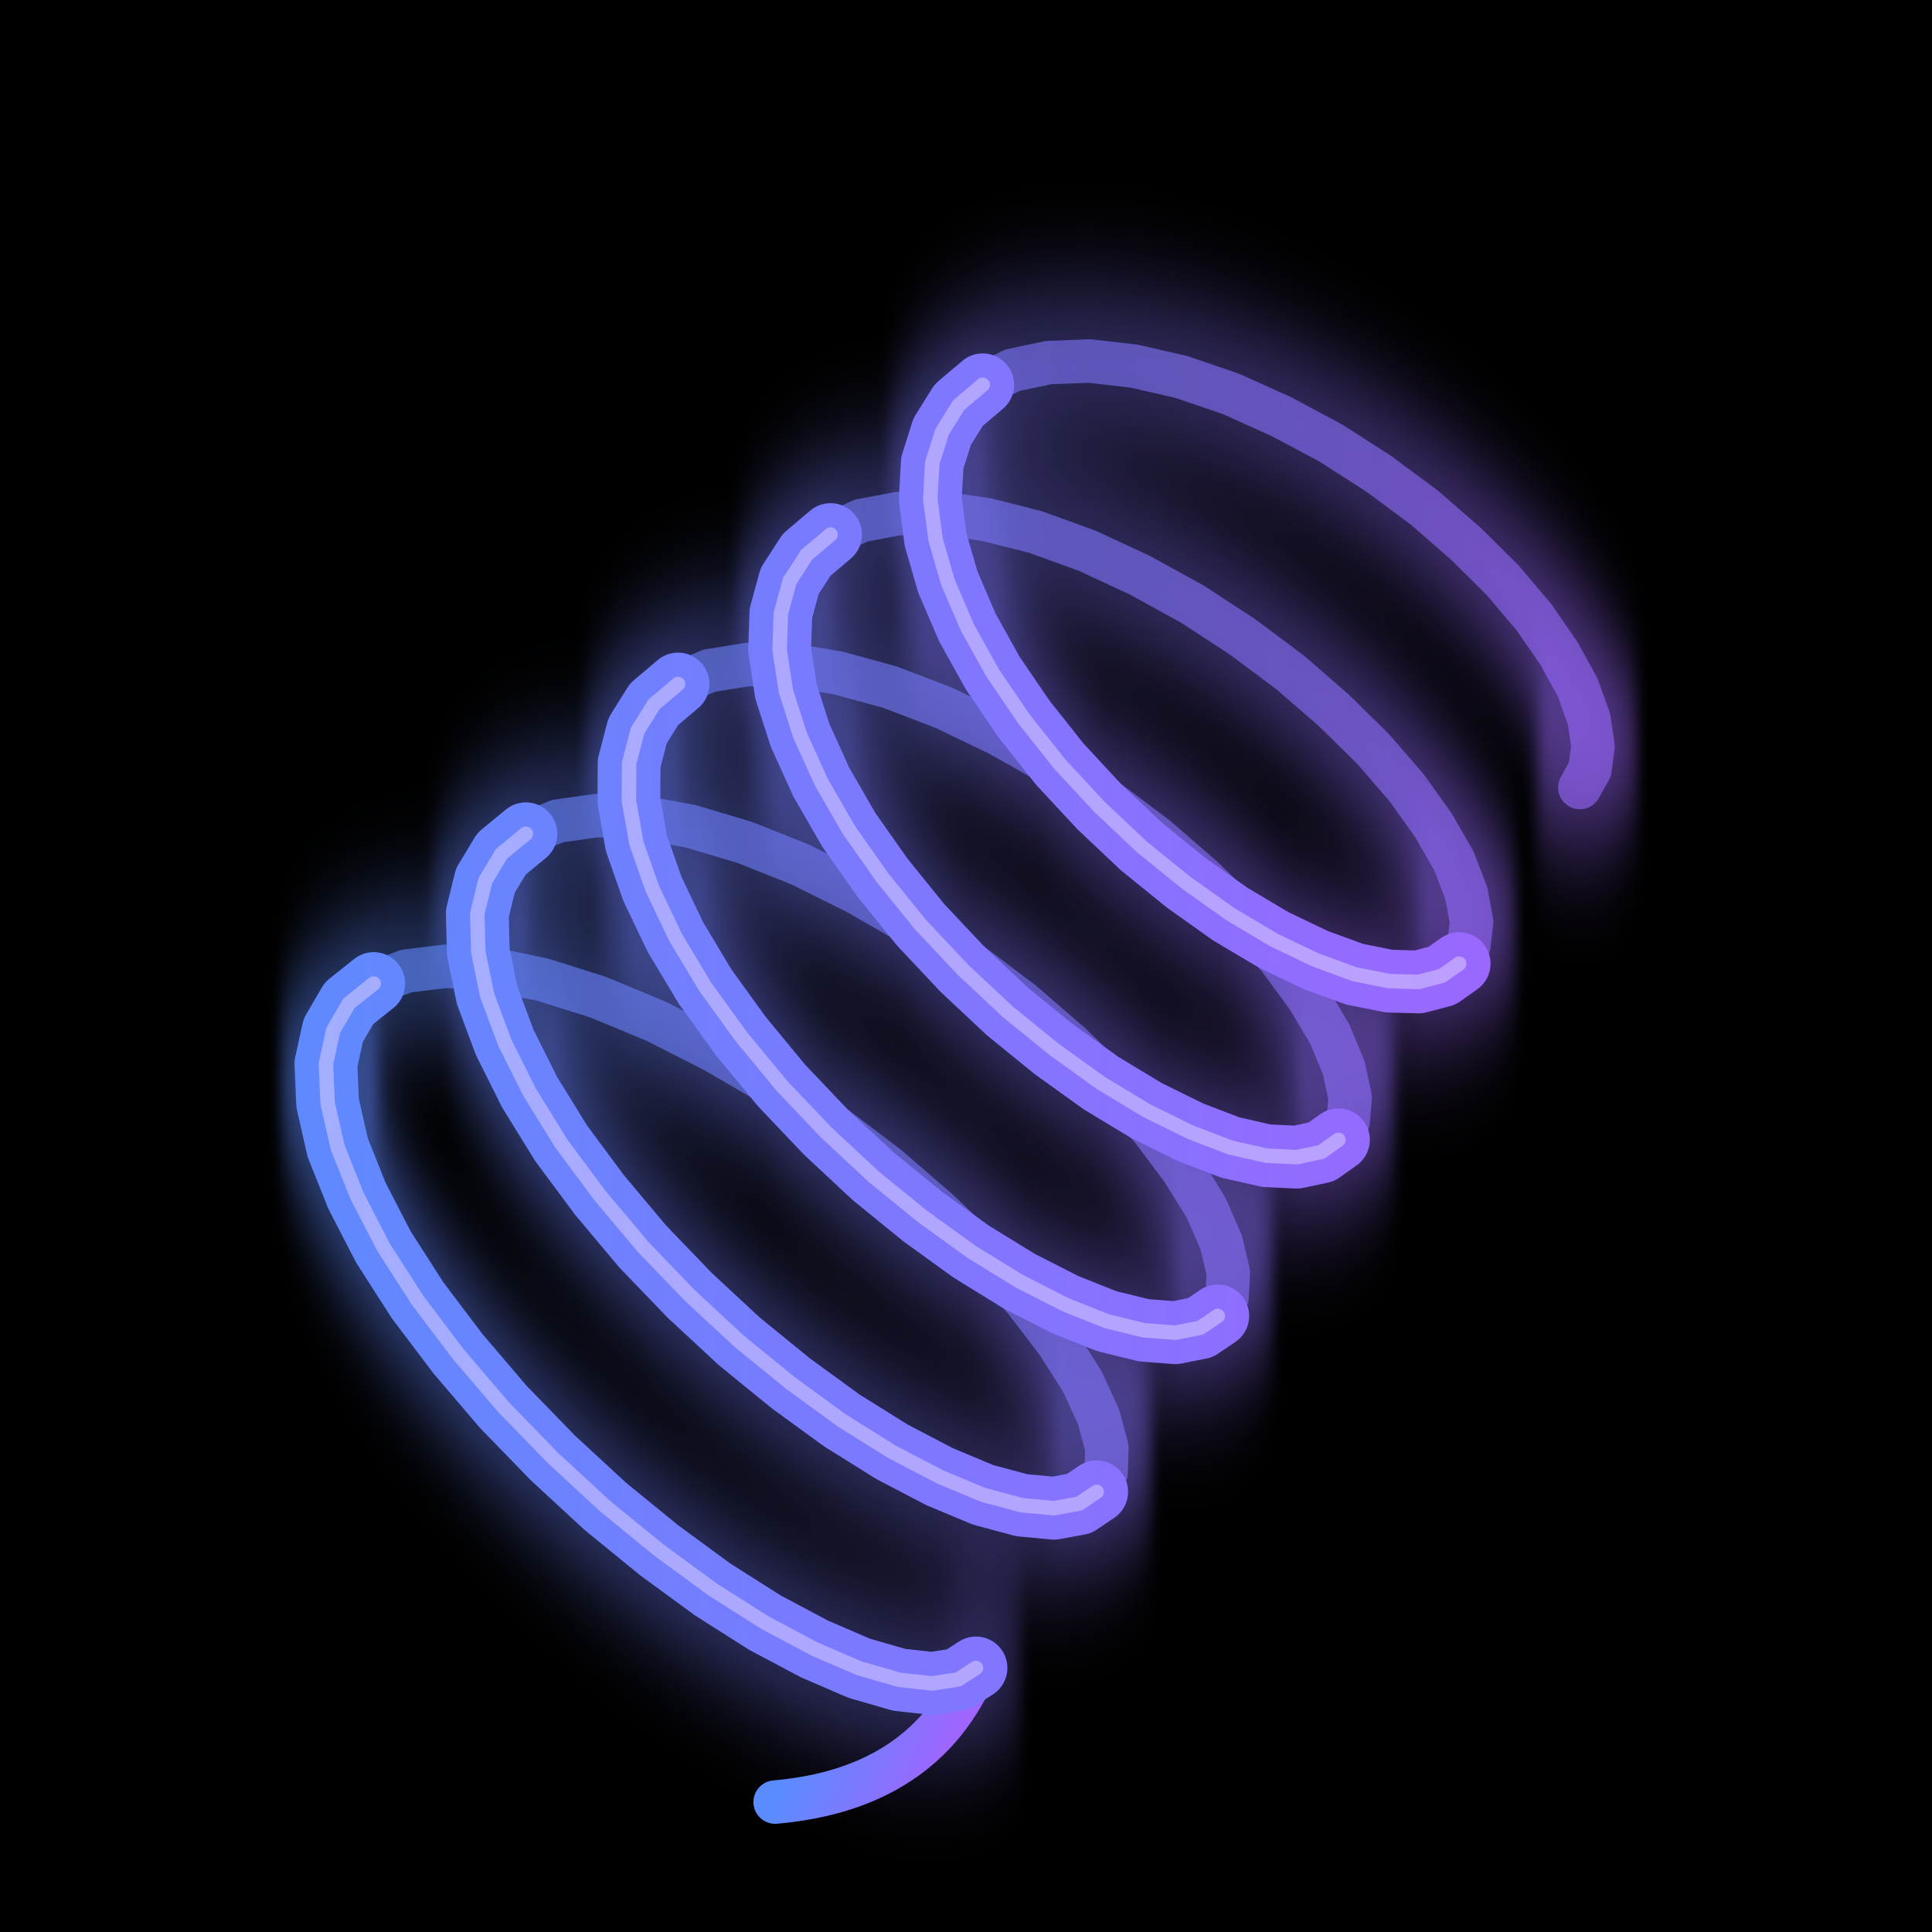
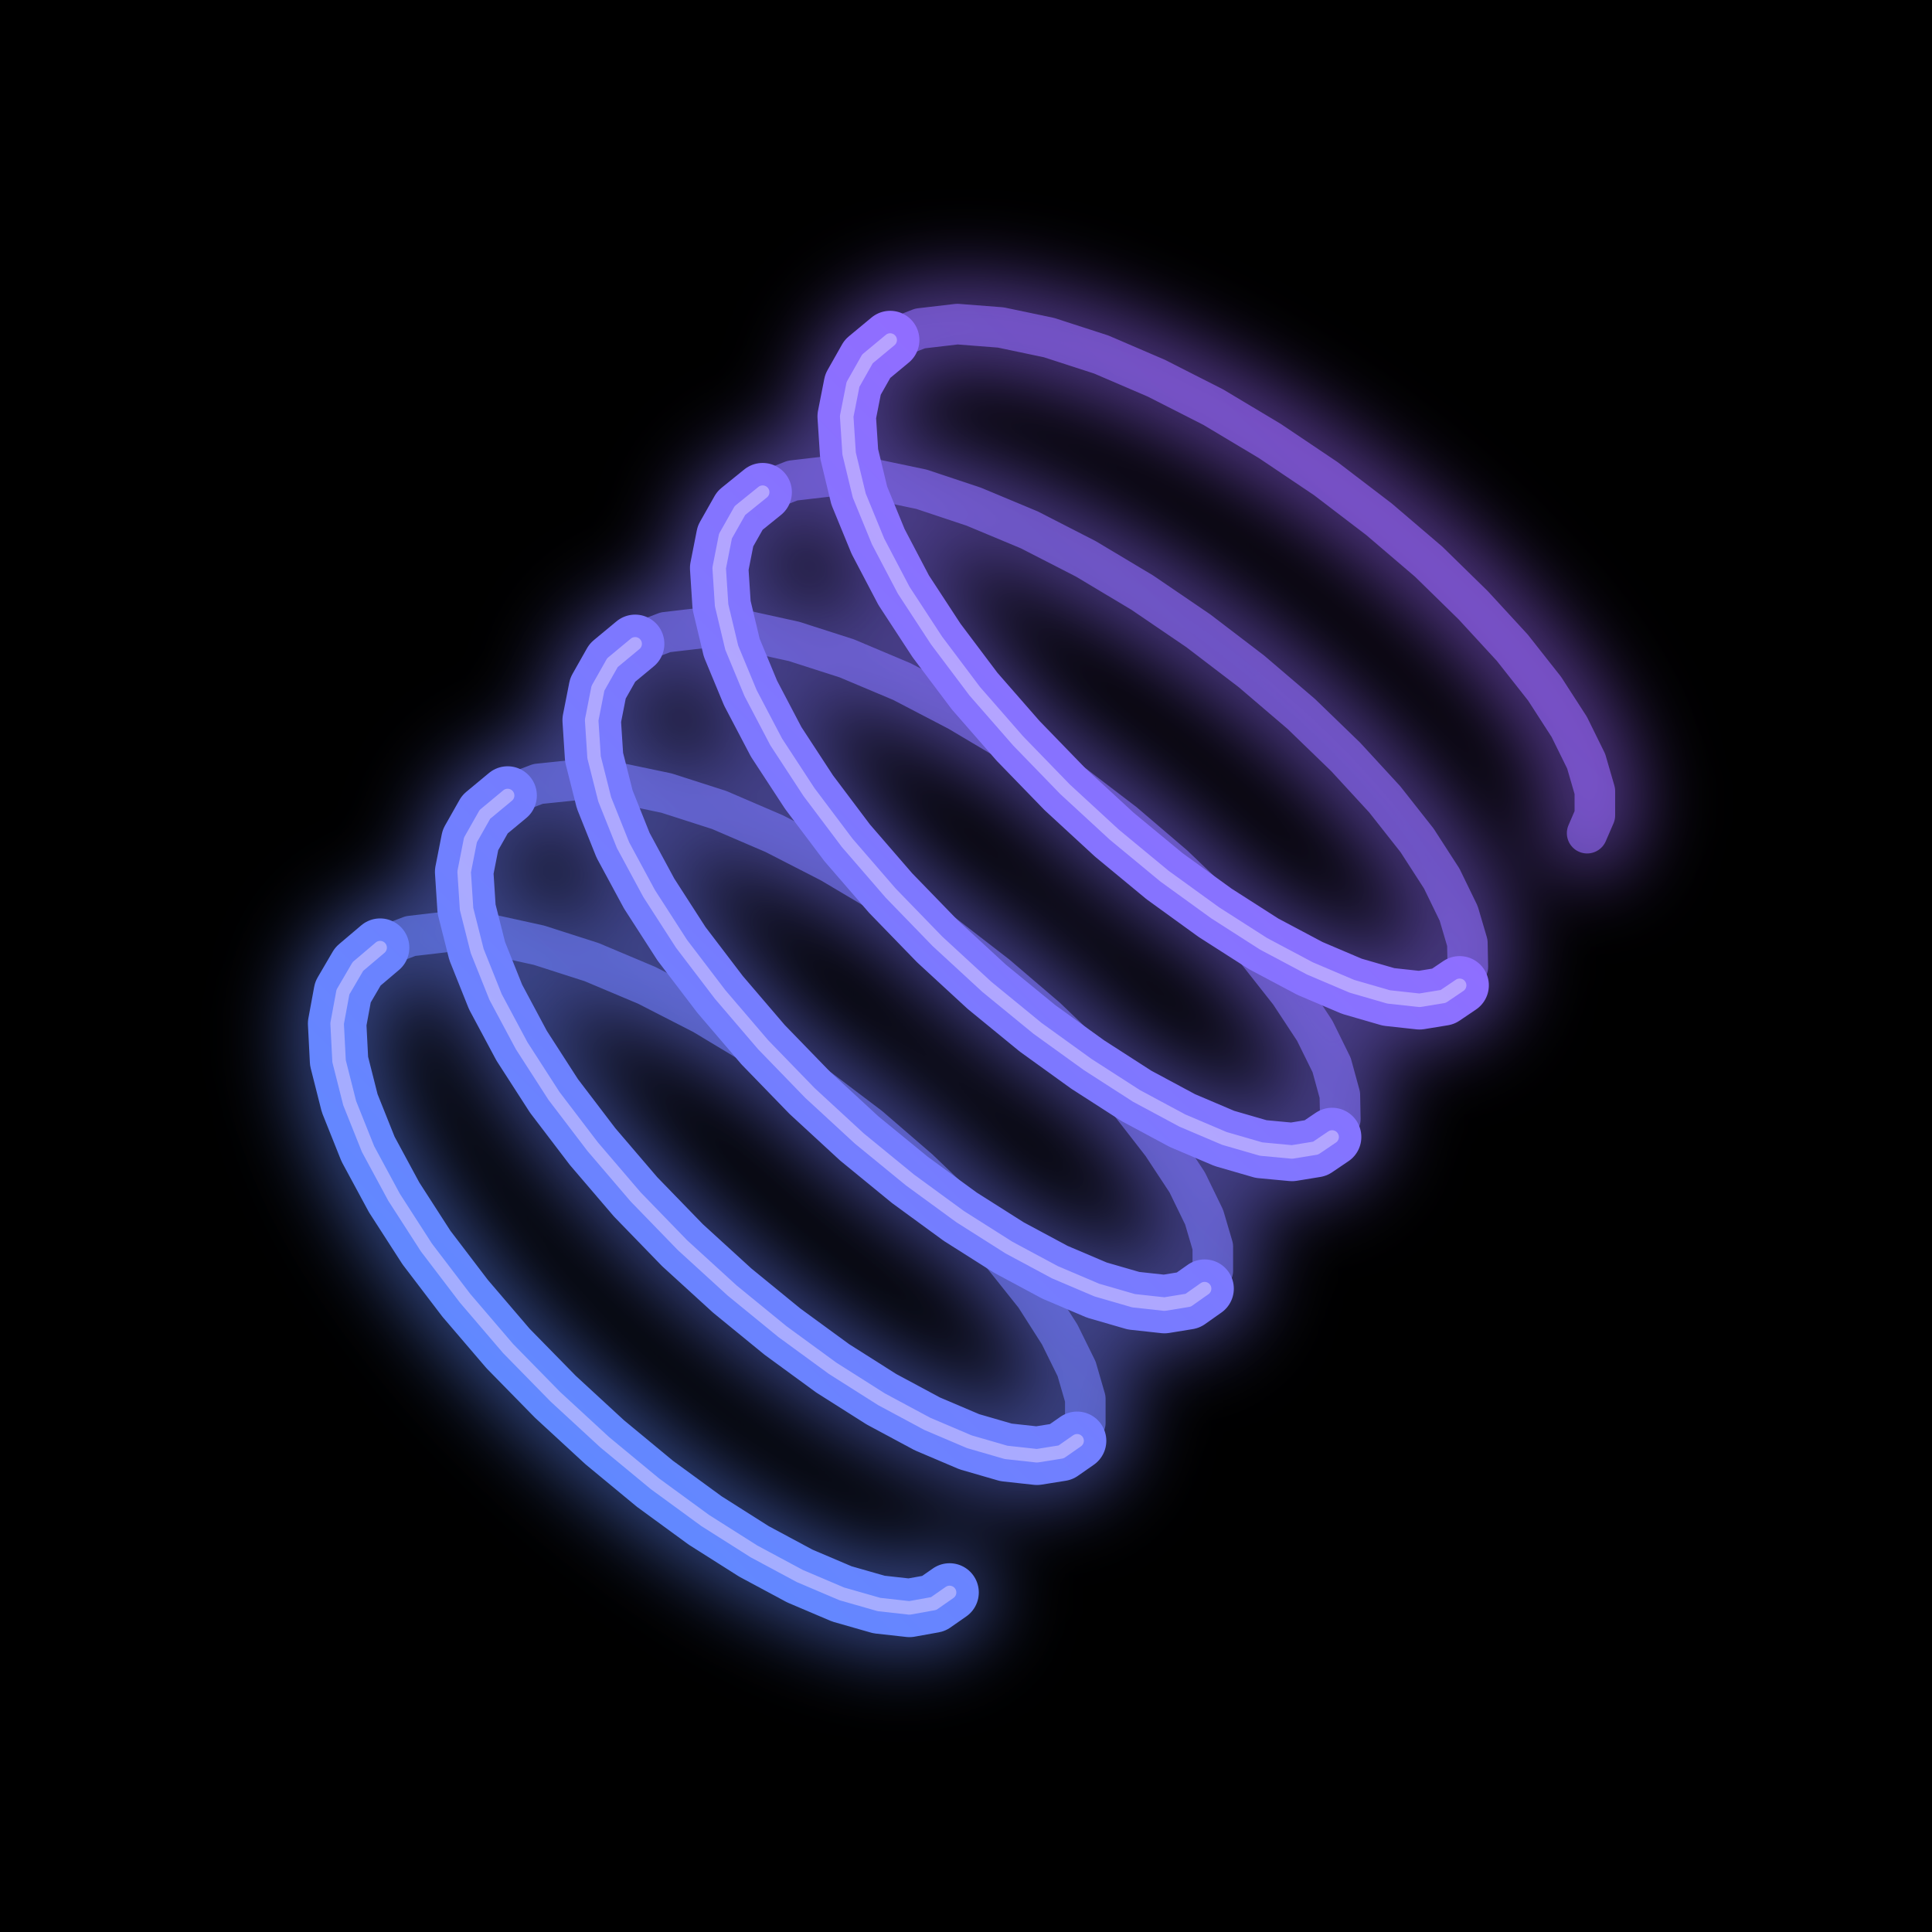
<svg xmlns="http://www.w3.org/2000/svg" viewBox="0 0 400 400" role="img" aria-label="Катушка">
  <defs>
-     <linearGradient id="g" x1="0" y1="1" x2="1" y2="0">
+     <linearGradient id="g" gradientUnits="userSpaceOnUse" x1="90" y1="310" x2="310" y2="90">
      <stop offset="0" stop-color="#5b8cff" />
      <stop offset="1" stop-color="#a064ff" />
    </linearGradient>
-     <filter id="glow" x="-40%" y="-40%" width="180%" height="180%">
-       <feGaussianBlur stdDeviation="9" />
+     <filter id="glow" filterUnits="userSpaceOnUse" x="0" y="0" width="400" height="400">
+       <feGaussianBlur stdDeviation="8" />
    </filter>
-     <path id="b" d="M95.0 110.0 L93.7 114.2 M-92.9 88.0 L-91.6 81.6 L-88.1 75.3 L-82.5 69.3 L-74.8 63.6 L-65.3 58.5 L-54.2 53.9 L-41.8 50.0 L-28.4 46.9 L-14.4 44.5 L-0.0 43.0 L14.3 42.3 L28.3 42.5 L41.5 43.4 L53.7 45.1 L64.5 47.5 L73.7 50.4 L81.1 53.9 L86.5 57.7 L89.7 61.8 L90.7 66.0 L89.5 70.2 M-88.6 44.0 L-87.4 37.6 L-84.0 31.3 L-78.6 25.3 L-71.3 19.6 L-62.3 14.5 L-51.7 9.9 L-39.9 6.0 L-27.1 2.9 L-13.7 0.5 L-0.0 -1.0 L13.7 -1.7 L27.0 -1.5 L39.6 -0.6 L51.2 1.1 L61.5 3.5 L70.3 6.4 L77.3 9.9 L82.4 13.7 L85.5 17.8 L86.5 22.0 L85.3 26.2 M-84.3 0.0 L-83.2 -6.4 L-80.0 -12.7 L-74.8 -18.7 L-67.9 -24.4 L-59.2 -29.5 L-49.2 -34.1 L-37.9 -38.0 L-25.8 -41.1 L-13.0 -43.5 L0.0 -45.0 L13.0 -45.7 L25.7 -45.5 L37.6 -44.6 L48.7 -42.9 L58.5 -40.5 L66.8 -37.6 L73.5 -34.1 L78.4 -30.3 L81.3 -26.2 L82.2 -22.0 L81.1 -17.8 M-80.0 -44.0 L-78.9 -50.4 L-75.9 -56.7 L-71.0 -62.7 L-64.4 -68.4 L-56.2 -73.5 L-46.7 -78.1 L-36.0 -82.0 L-24.5 -85.1 L-12.4 -87.5 L-0.0 -89.0 L12.3 -89.7 L24.3 -89.5 L35.7 -88.6 L46.2 -86.9 L55.5 -84.5 L63.4 -81.6 L69.7 -78.1 L74.3 -74.3 L77.0 -70.2 L77.9 -66.0 L76.8 -61.8 M-75.8 -88.0 L-74.7 -94.4 L-71.9 -100.7 L-67.2 -106.7 L-60.9 -112.4 L-53.2 -117.5 L-44.2 -122.1 L-34.1 -126.0 L-23.1 -129.1 L-11.7 -131.5 L0.0 -133.0 L11.7 -133.7 L23.0 -133.5 L33.8 -132.6 L43.7 -130.9 L52.4 -128.5 L59.9 -125.6 L65.9 -122.1 L70.2 -118.3 L72.8 -114.2 L73.6 -110.0" />
-     <path id="f" d="M95.0 110.0 L93.7 114.2 L90.1 118.3 L84.4 122.1 L76.5 125.6 L66.8 128.5 L55.5 130.9 L42.8 132.6 L29.1 133.5 L14.7 133.7 L0.0 133.0 L-14.7 131.5 L-29.0 129.1 L-42.5 126.0 L-55.0 122.1 L-66.0 117.5 L-75.5 112.4 L-83.0 106.7 L-88.5 100.7 L-91.8 94.4 L-92.9 88.0 L-91.6 81.6 M90.7 66.0 L89.5 70.2 L86.1 74.3 L80.6 78.1 L73.1 81.6 L63.8 84.5 L52.9 86.9 L40.8 88.6 L27.8 89.5 L14.0 89.7 L0.0 89.0 L-14.0 87.5 L-27.6 85.1 L-40.6 82.0 L-52.4 78.1 L-63.0 73.5 L-72.0 68.4 L-79.2 62.7 L-84.5 56.7 L-87.6 50.4 L-88.6 44.0 L-87.4 37.6 M86.5 22.0 L85.3 26.2 L82.0 30.3 L76.7 34.1 L69.6 37.6 L60.8 40.5 L50.4 42.9 L38.9 44.6 L26.5 45.5 L13.4 45.7 L0.0 45.0 L-13.3 43.5 L-26.3 41.1 L-38.6 38.0 L-49.9 34.1 L-60.0 29.5 L-68.6 24.4 L-75.4 18.7 L-80.4 12.7 L-83.4 6.4 L-84.3 0.0 L-83.2 -6.4 M82.2 -22.0 L81.1 -17.8 L77.9 -13.7 L72.9 -9.9 L66.1 -6.4 L57.7 -3.5 L47.9 -1.1 L37.0 0.6 L25.1 1.5 L12.7 1.7 L0.0 1.0 L-12.7 -0.5 L-25.0 -2.9 L-36.7 -6.0 L-47.4 -9.9 L-57.0 -14.5 L-65.1 -19.6 L-71.6 -25.3 L-76.3 -31.3 L-79.2 -37.6 L-80.0 -44.0 L-78.9 -50.4 M77.9 -66.0 L76.8 -61.8 L73.9 -57.7 L69.1 -53.9 L62.7 -50.4 L54.7 -47.5 L45.4 -45.1 L35.0 -43.4 L23.8 -42.5 L12.0 -42.3 L0.0 -43.0 L-12.0 -44.5 L-23.7 -46.9 L-34.7 -50.0 L-44.9 -53.9 L-54.0 -58.5 L-61.6 -63.6 L-67.8 -69.3 L-72.3 -75.3 L-74.9 -81.6 L-75.8 -88.0 L-74.7 -94.4" />
+     <path id="b" d="M196.6 329.7 L193.3 332.0 M74.1 200.1 L78.7 196.2 L85.0 193.8 L92.7 192.9 L101.6 193.5 L111.6 195.7 L122.5 199.2 L133.9 204.0 L145.6 210.0 L157.4 217.1 L168.9 224.9 L180.0 233.3 L190.2 242.1 L199.5 251.0 L207.6 259.9 L214.3 268.3 L219.4 276.3 L222.9 283.4 L224.7 289.6 L224.7 294.6 L223.0 298.3 L219.7 300.6 M100.4 168.6 L105.1 164.7 L111.4 162.3 L119.1 161.5 L128.0 162.1 L138.0 164.2 L148.9 167.7 L160.3 172.6 L172.0 178.6 L183.8 185.6 L195.3 193.4 L206.3 201.9 L216.6 210.7 L225.9 219.6 L234.0 228.4 L240.6 236.9 L245.8 244.8 L249.3 252.0 L251.1 258.1 L251.1 263.1 L249.4 266.8 L246.0 269.2 M126.8 137.2 L131.5 133.3 L137.8 130.9 L145.5 130.0 L154.4 130.6 L164.4 132.8 L175.3 136.3 L186.7 141.1 L198.4 147.2 L210.2 154.2 L221.7 162.0 L232.7 170.4 L243.0 179.2 L252.3 188.1 L260.3 197.0 L267.0 205.5 L272.2 213.4 L275.7 220.5 L277.4 226.7 L277.5 231.7 L275.8 235.4 L272.4 237.7 M153.2 105.7 L157.9 101.9 L164.1 99.5 L171.8 98.6 L180.8 99.2 L190.8 101.3 L201.6 104.9 L213.1 109.7 L224.8 115.7 L236.5 122.7 L248.1 130.6 L259.1 139.0 L269.4 147.8 L278.6 156.7 L286.7 165.5 L293.4 174.0 L298.5 181.9 L302.0 189.1 L303.8 195.2 L303.9 200.2 L302.2 204.0 L298.8 206.3 M179.6 74.3 L184.3 70.4 L190.5 68.0 L198.2 67.1 L207.2 67.8 L217.2 69.9 L228.0 73.4 L239.4 78.3 L251.2 84.3 L262.9 91.3 L274.5 99.1 L285.5 107.5 L295.8 116.3 L305.0 125.3 L313.1 134.1 L319.8 142.6 L324.9 150.5 L328.4 157.6 L330.2 163.8 L330.2 168.8 L328.6 172.5" />
+     <path id="f" d="M196.6 329.7 L193.3 332.0 L188.3 332.9 L182.0 332.2 L174.3 330.0 L165.6 326.3 L156.1 321.2 L146.0 314.8 L135.6 307.2 L125.2 298.6 L115.0 289.2 L105.2 279.2 L96.3 268.8 L88.3 258.3 L81.6 247.9 L76.2 237.9 L72.4 228.4 L70.2 219.7 L69.8 211.9 L71.0 205.4 L74.1 200.1 L78.7 196.2 M223.0 298.3 L219.7 300.6 L214.7 301.4 L208.3 300.7 L200.7 298.5 L192.0 294.8 L182.5 289.7 L172.4 283.3 L162.0 275.7 L151.6 267.2 L141.3 257.8 L131.6 247.8 L122.7 237.4 L114.7 226.9 L108.0 216.5 L102.6 206.4 L98.8 196.9 L96.6 188.2 L96.1 180.5 L97.4 173.9 L100.4 168.6 L105.1 164.7 M249.4 266.8 L246.0 269.2 L241.1 270.0 L234.7 269.3 L227.1 267.1 L218.4 263.4 L208.9 258.3 L198.8 251.9 L188.4 244.3 L177.9 235.7 L167.7 226.3 L158.0 216.3 L149.1 205.9 L141.1 195.4 L134.4 185.0 L129.0 175.0 L125.2 165.5 L123.0 156.8 L122.5 149.1 L123.8 142.5 L126.8 137.2 L131.5 133.3 M275.8 235.4 L272.4 237.7 L267.5 238.5 L261.1 237.9 L253.5 235.7 L244.8 232.0 L235.3 226.9 L225.2 220.4 L214.8 212.9 L204.3 204.3 L194.1 194.9 L184.4 184.9 L175.4 174.5 L167.5 164.0 L160.7 153.6 L155.4 143.5 L151.5 134.1 L149.4 125.3 L148.9 117.6 L150.2 111.0 L153.2 105.7 L157.9 101.9 M302.2 204.0 L298.8 206.3 L293.9 207.1 L287.5 206.4 L279.9 204.2 L271.2 200.5 L261.6 195.4 L251.6 189.0 L241.1 181.4 L230.7 172.8 L220.5 163.4 L210.8 153.4 L201.8 143.1 L193.9 132.6 L187.1 122.2 L181.8 112.1 L177.9 102.6 L175.8 93.9 L175.3 86.2 L176.6 79.6 L179.6 74.3 L184.3 70.4" />
  </defs>
  <rect width="400" height="400" fill="#000" />
-   <g transform="translate(200 200) rotate(40)" fill="none" stroke="url(#g)" stroke-linecap="round" stroke-linejoin="round">
-     <g filter="url(#glow)" stroke-width="20" opacity=".55">
+   <g fill="none" stroke="url(#g)" stroke-linecap="round" stroke-linejoin="round">
+     <g filter="url(#glow)" stroke-width="18.7" opacity=".55">
      <use href="#b" />
      <use href="#f" />
    </g>
-     <use href="#b" stroke-width="9" opacity=".6" />
-     <path d="M95.0 110.0 q 8 26 -14 48" stroke-width="9" />
-     <use href="#f" stroke-width="13" />
-     <use href="#f" stroke="#d9ccff" stroke-width="3" opacity=".55" />
+     <use href="#b" stroke-width="8.4" opacity=".6" />
+     <use href="#f" stroke-width="12.1" />
+     <use href="#f" stroke="#d9ccff" stroke-width="2.8" opacity=".55" />
  </g>
</svg>
